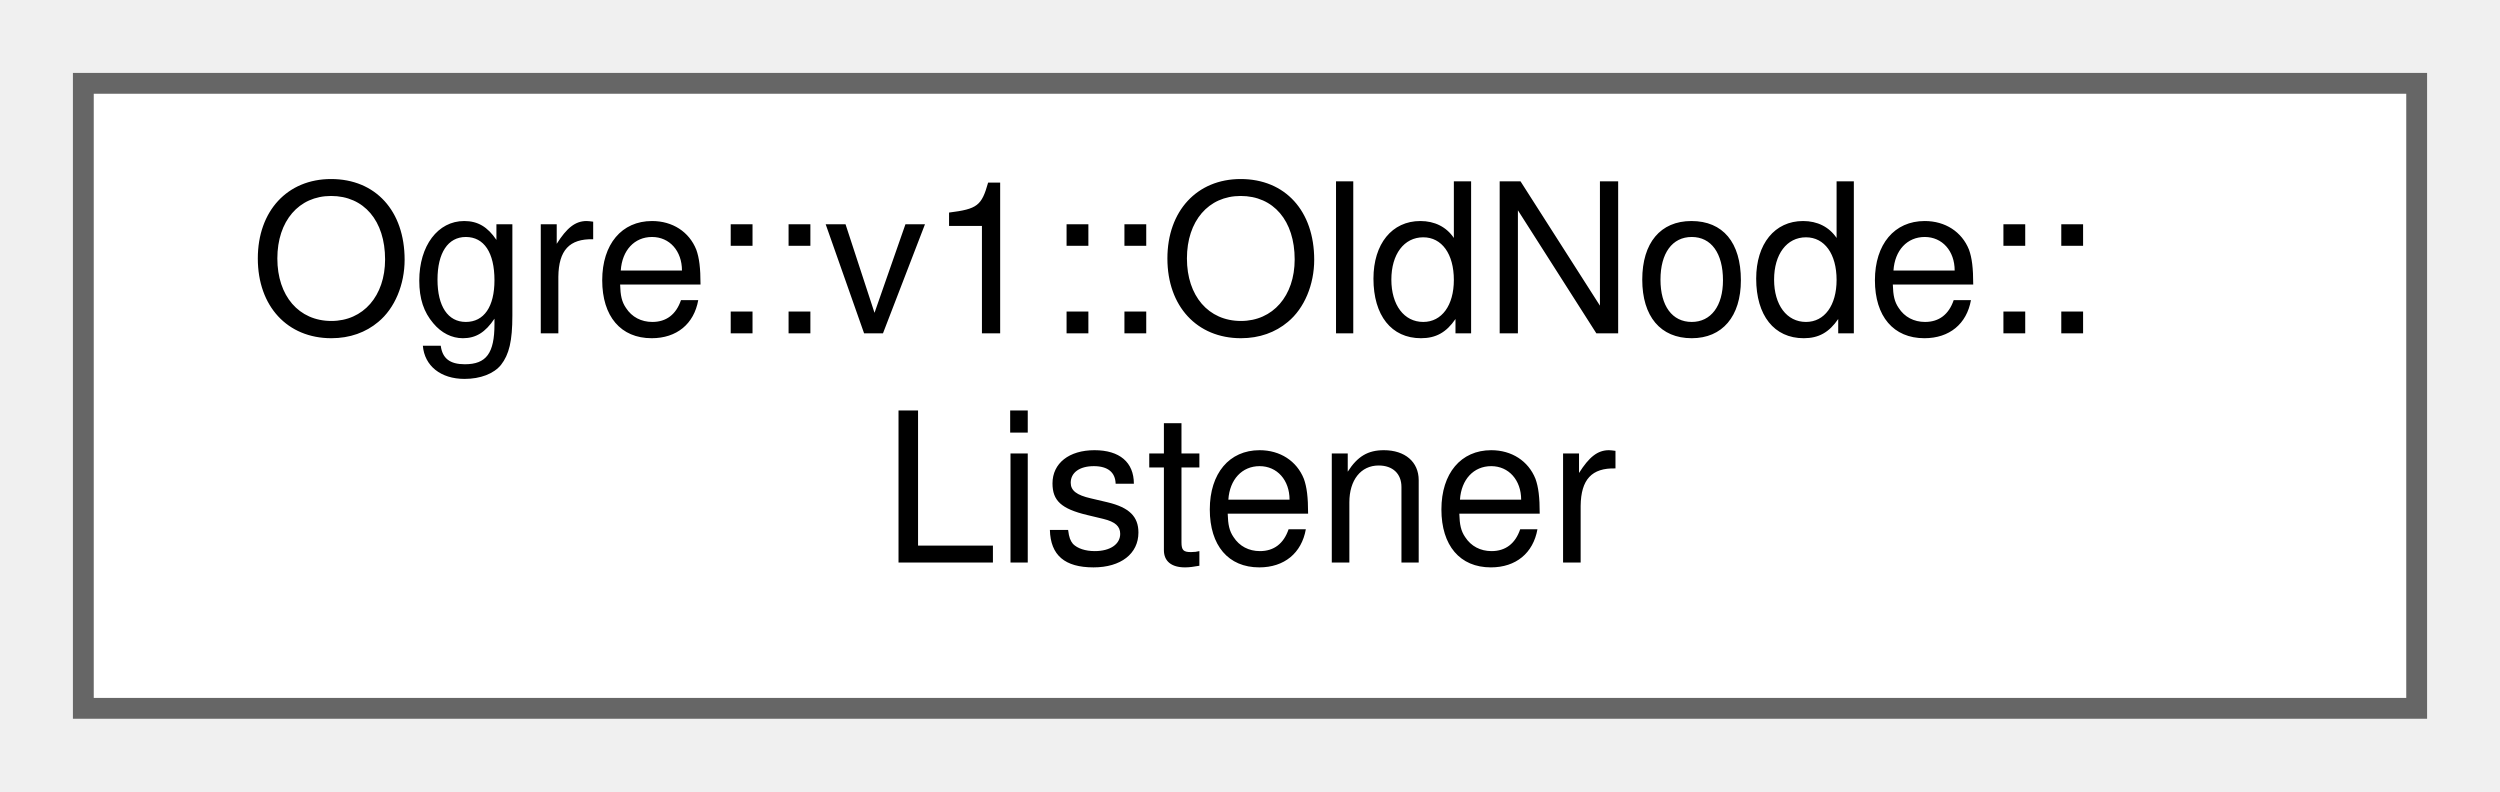
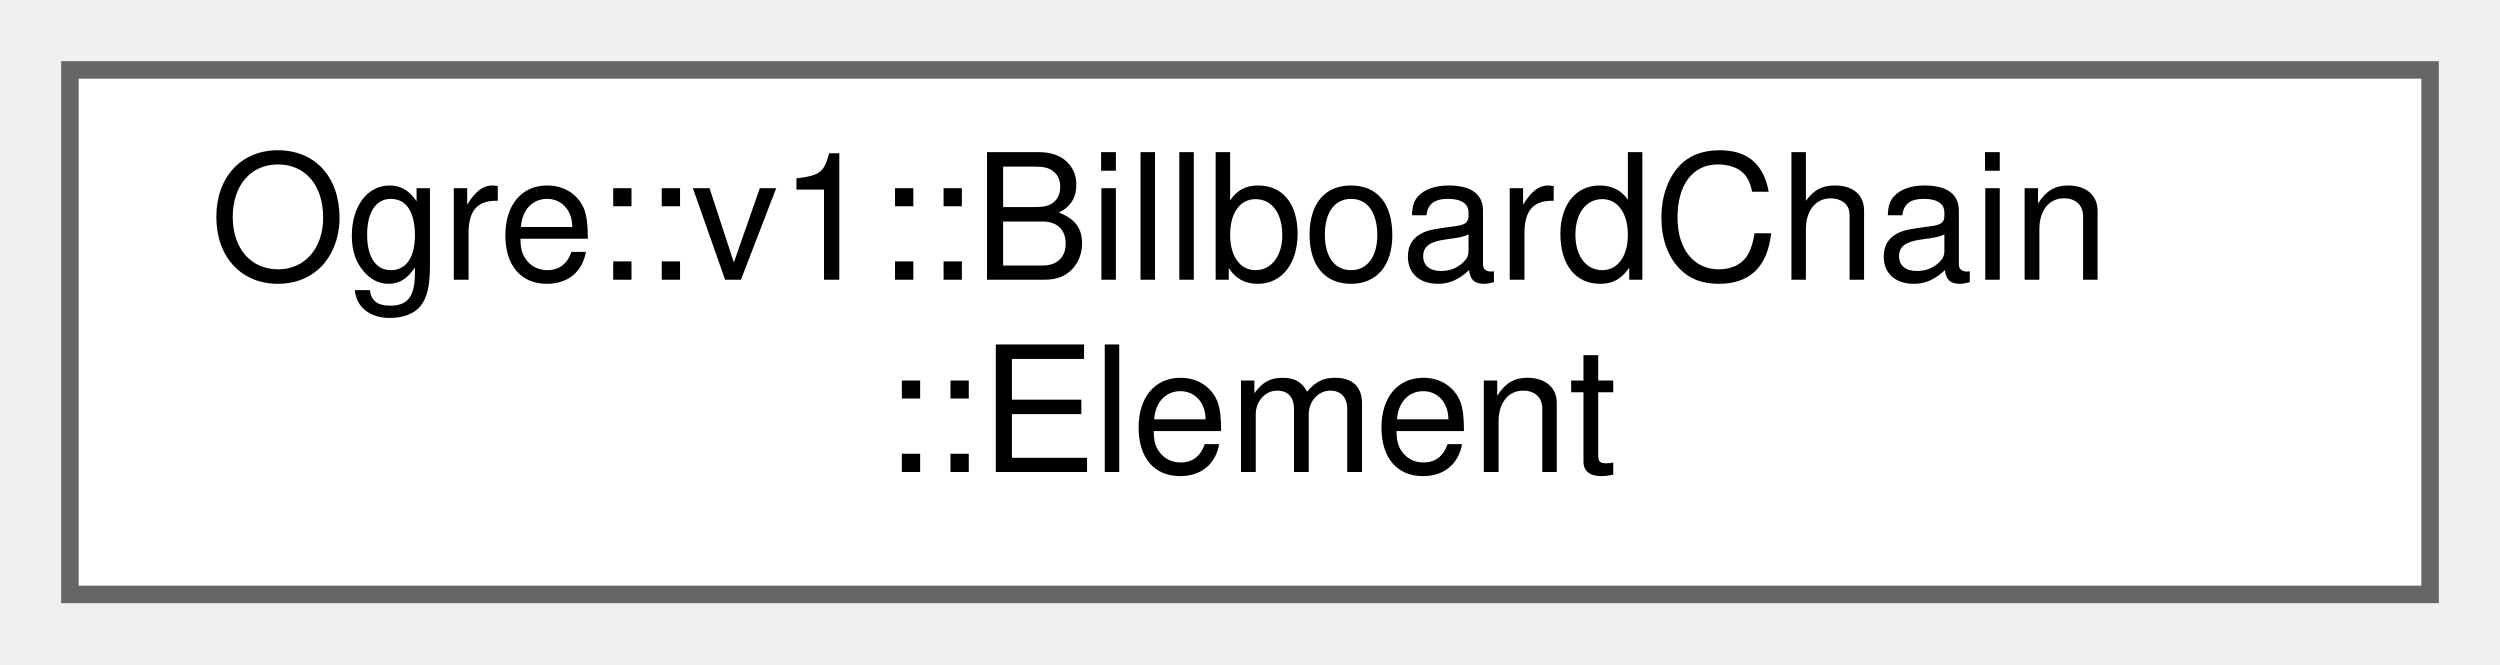
- <svg xmlns="http://www.w3.org/2000/svg" xmlns:xlink="http://www.w3.org/1999/xlink" width="120pt" height="38pt" viewBox="0.00 0.00 120.00 38.00">
+ <svg xmlns="http://www.w3.org/2000/svg" xmlns:xlink="http://www.w3.org/1999/xlink" width="143pt" height="38pt" viewBox="0.00 0.00 143.00 38.00">
  <g id="graph0" class="graph" transform="scale(1 1) rotate(0) translate(4 34)">
    <g id="Node000000" class="node">
      <g id="a_Node000000">
-         <a xlink:href="class_ogre_1_1v1_1_1_old_node_1_1_listener.html" target="_top" xlink:title="Listener which gets called back on OldNode events.">
-           <polygon fill="white" stroke="#666666" points="112,-30 0,-30 0,0 112,0 112,-30" />
-           <text text-anchor="start" x="8" y="-18" font-family="Helvetica,sans-Serif" font-size="10.00">Ogre::v1::OldNode::</text>
-           <text text-anchor="middle" x="56" y="-7" font-family="Helvetica,sans-Serif" font-size="10.00">Listener</text>
+         <a xlink:href="class_ogre_1_1v1_1_1_billboard_chain_1_1_element.html" target="_top" xlink:title="Contains the data of an element of the BillboardChain.">
+           <polygon fill="white" stroke="#666666" points="135,-30 0,-30 0,0 135,0 135,-30" />
+           <text text-anchor="start" x="8" y="-18" font-family="Helvetica,sans-Serif" font-size="10.00">Ogre::v1::BillboardChain</text>
+           <text text-anchor="middle" x="67.5" y="-7" font-family="Helvetica,sans-Serif" font-size="10.00">::Element</text>
        </a>
      </g>
    </g>
  </g>
</svg>
